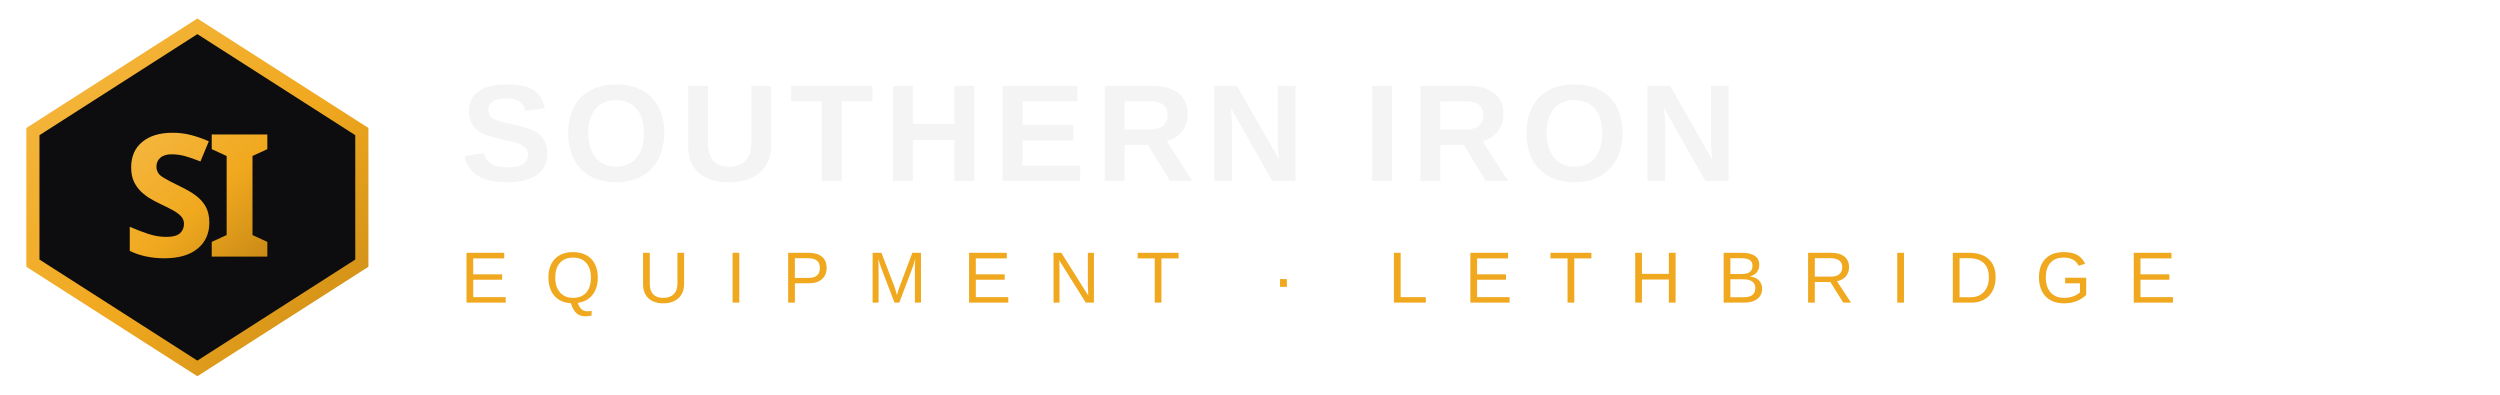
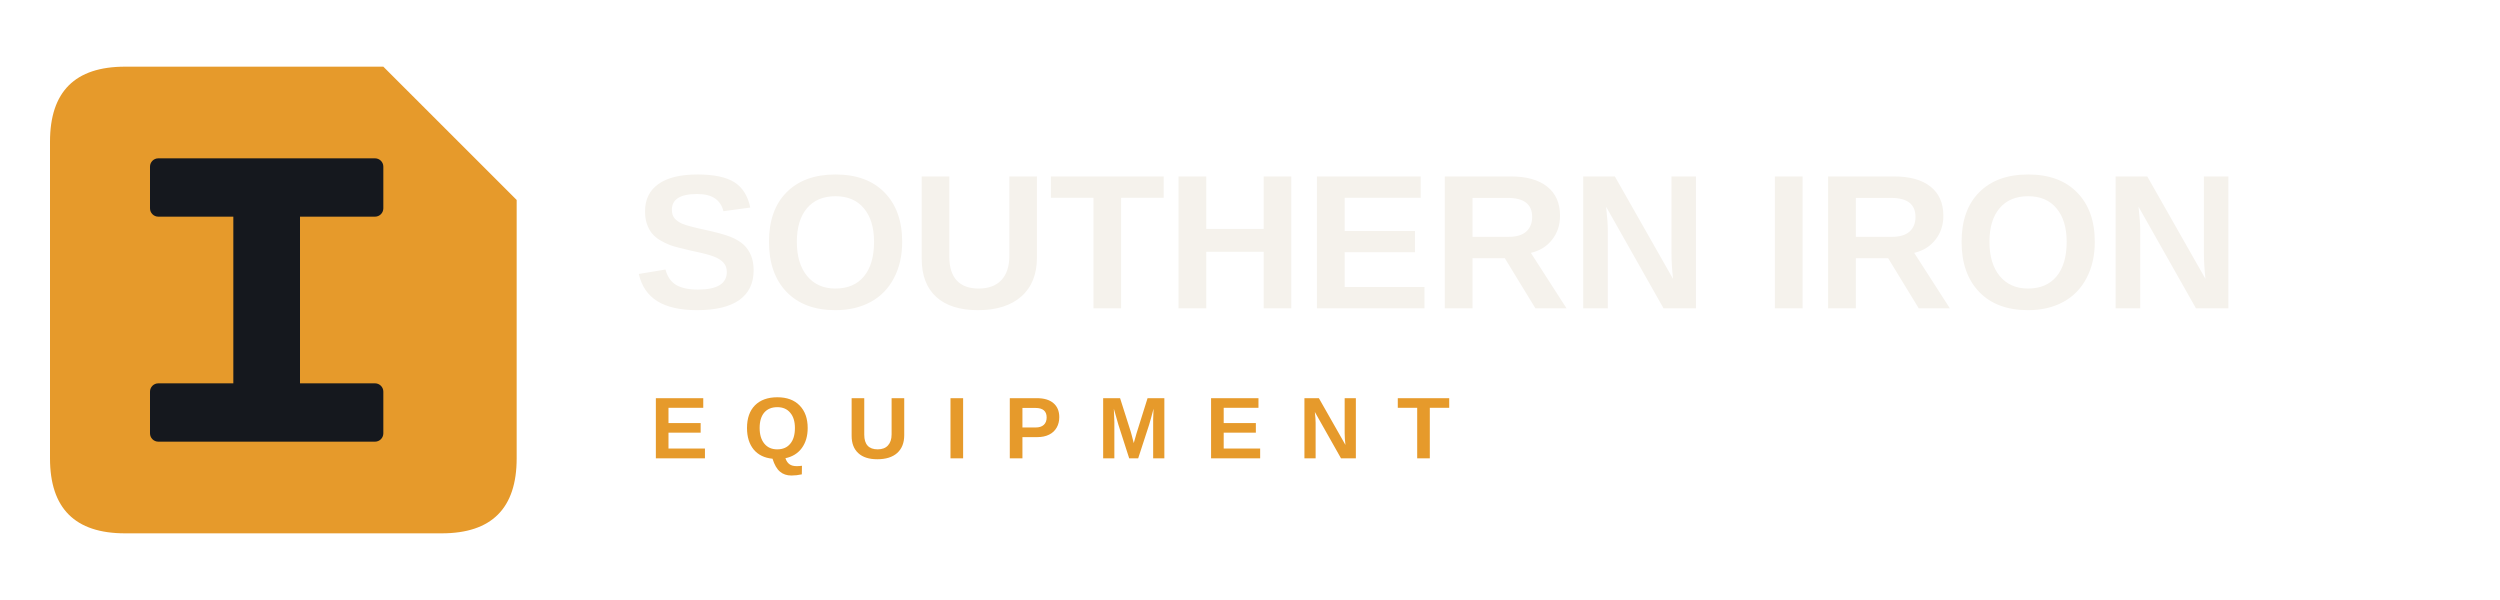
- <svg xmlns="http://www.w3.org/2000/svg" viewBox="0 0 760 120" role="img" aria-label="Southern Iron Equipment">
-   <defs>
-     <linearGradient id="goldH" x1="0" y1="0" x2="1" y2="1">
-       <stop offset="0%" stop-color="#f5b842" />
-       <stop offset="55%" stop-color="#f0a81e" />
-       <stop offset="100%" stop-color="#c98a16" />
-     </linearGradient>
-   </defs>
-   <g transform="translate(0,0)">
-     <polygon points="60,8 110,40 110,80 60,112 10,80 10,40" fill="#0d0d0f" stroke="url(#goldH)" stroke-width="4" />
-     <text x="60" y="78" font-family="Arial Black,sans-serif" font-size="52" font-weight="900" fill="url(#goldH)" text-anchor="middle" letter-spacing="-3">SI</text>
+ <svg xmlns="http://www.w3.org/2000/svg" viewBox="0 0 300 72" role="img" aria-label="Southern Iron Equipment">
+   <path d="M15,8 L46,8 L62,24 L62,55 Q62,64 53,64 L15,64 Q6,64 6,55 L6,17 Q6,8 15,8 Z" fill="#E69A2B" />
+   <g fill="#15181E">
+     <rect x="18" y="19" width="28" height="7" rx="1" />
+     <rect x="28" y="25" width="8" height="22" />
+     <rect x="18" y="46" width="28" height="7" rx="1" />
  </g>
-   <g transform="translate(140,0)">
-     <text x="0" y="55" font-family="Arial,sans-serif" font-size="42" font-weight="800" fill="#f4f4f5" letter-spacing="3">SOUTHERN IRON</text>
-     <text x="0" y="92" font-family="Arial,sans-serif" font-size="22" font-weight="500" fill="#f0a81e" letter-spacing="11">EQUIPMENT · LETHBRIDGE</text>
-   </g>
+   <text x="76" y="37" font-family="Arial Black, Arial, Helvetica, sans-serif" font-weight="900" font-size="23" fill="#F5F2EC">SOUTHERN IRON</text>
+   <text x="78" y="55" font-family="Arial, Helvetica, sans-serif" font-weight="700" font-size="10.5" letter-spacing="4.2" fill="#E69A2B">EQUIPMENT</text>
</svg>
